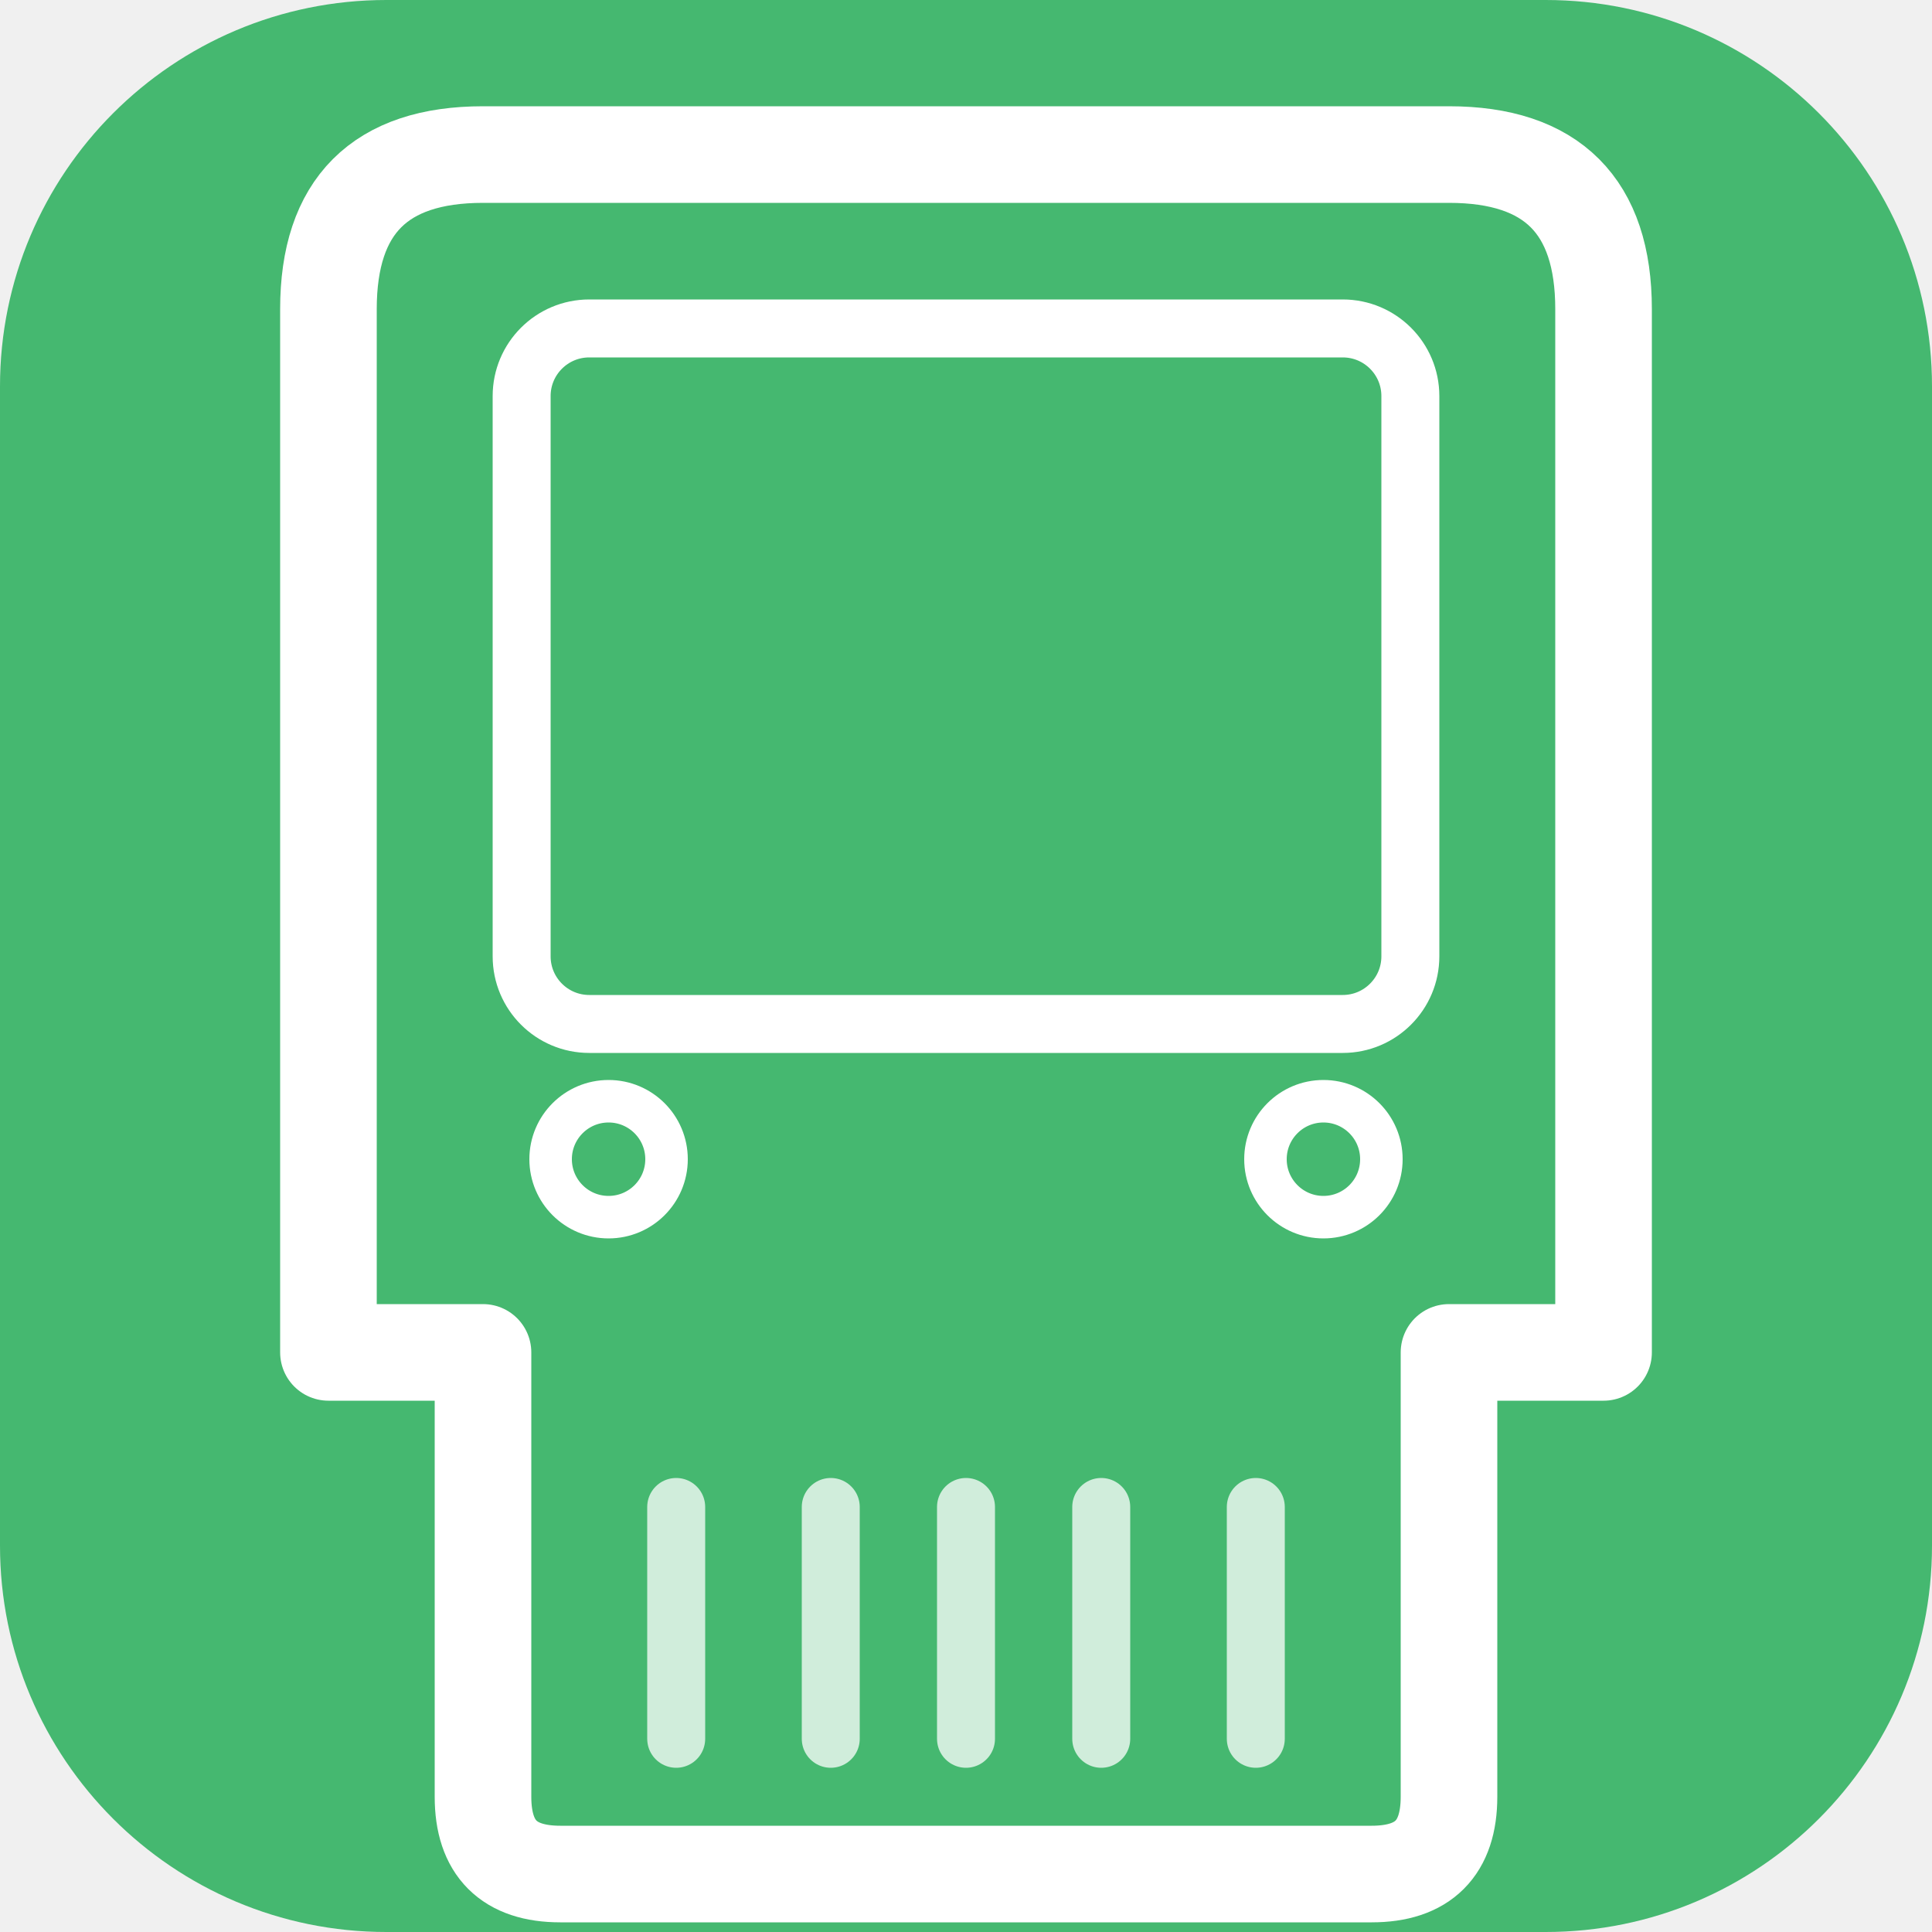
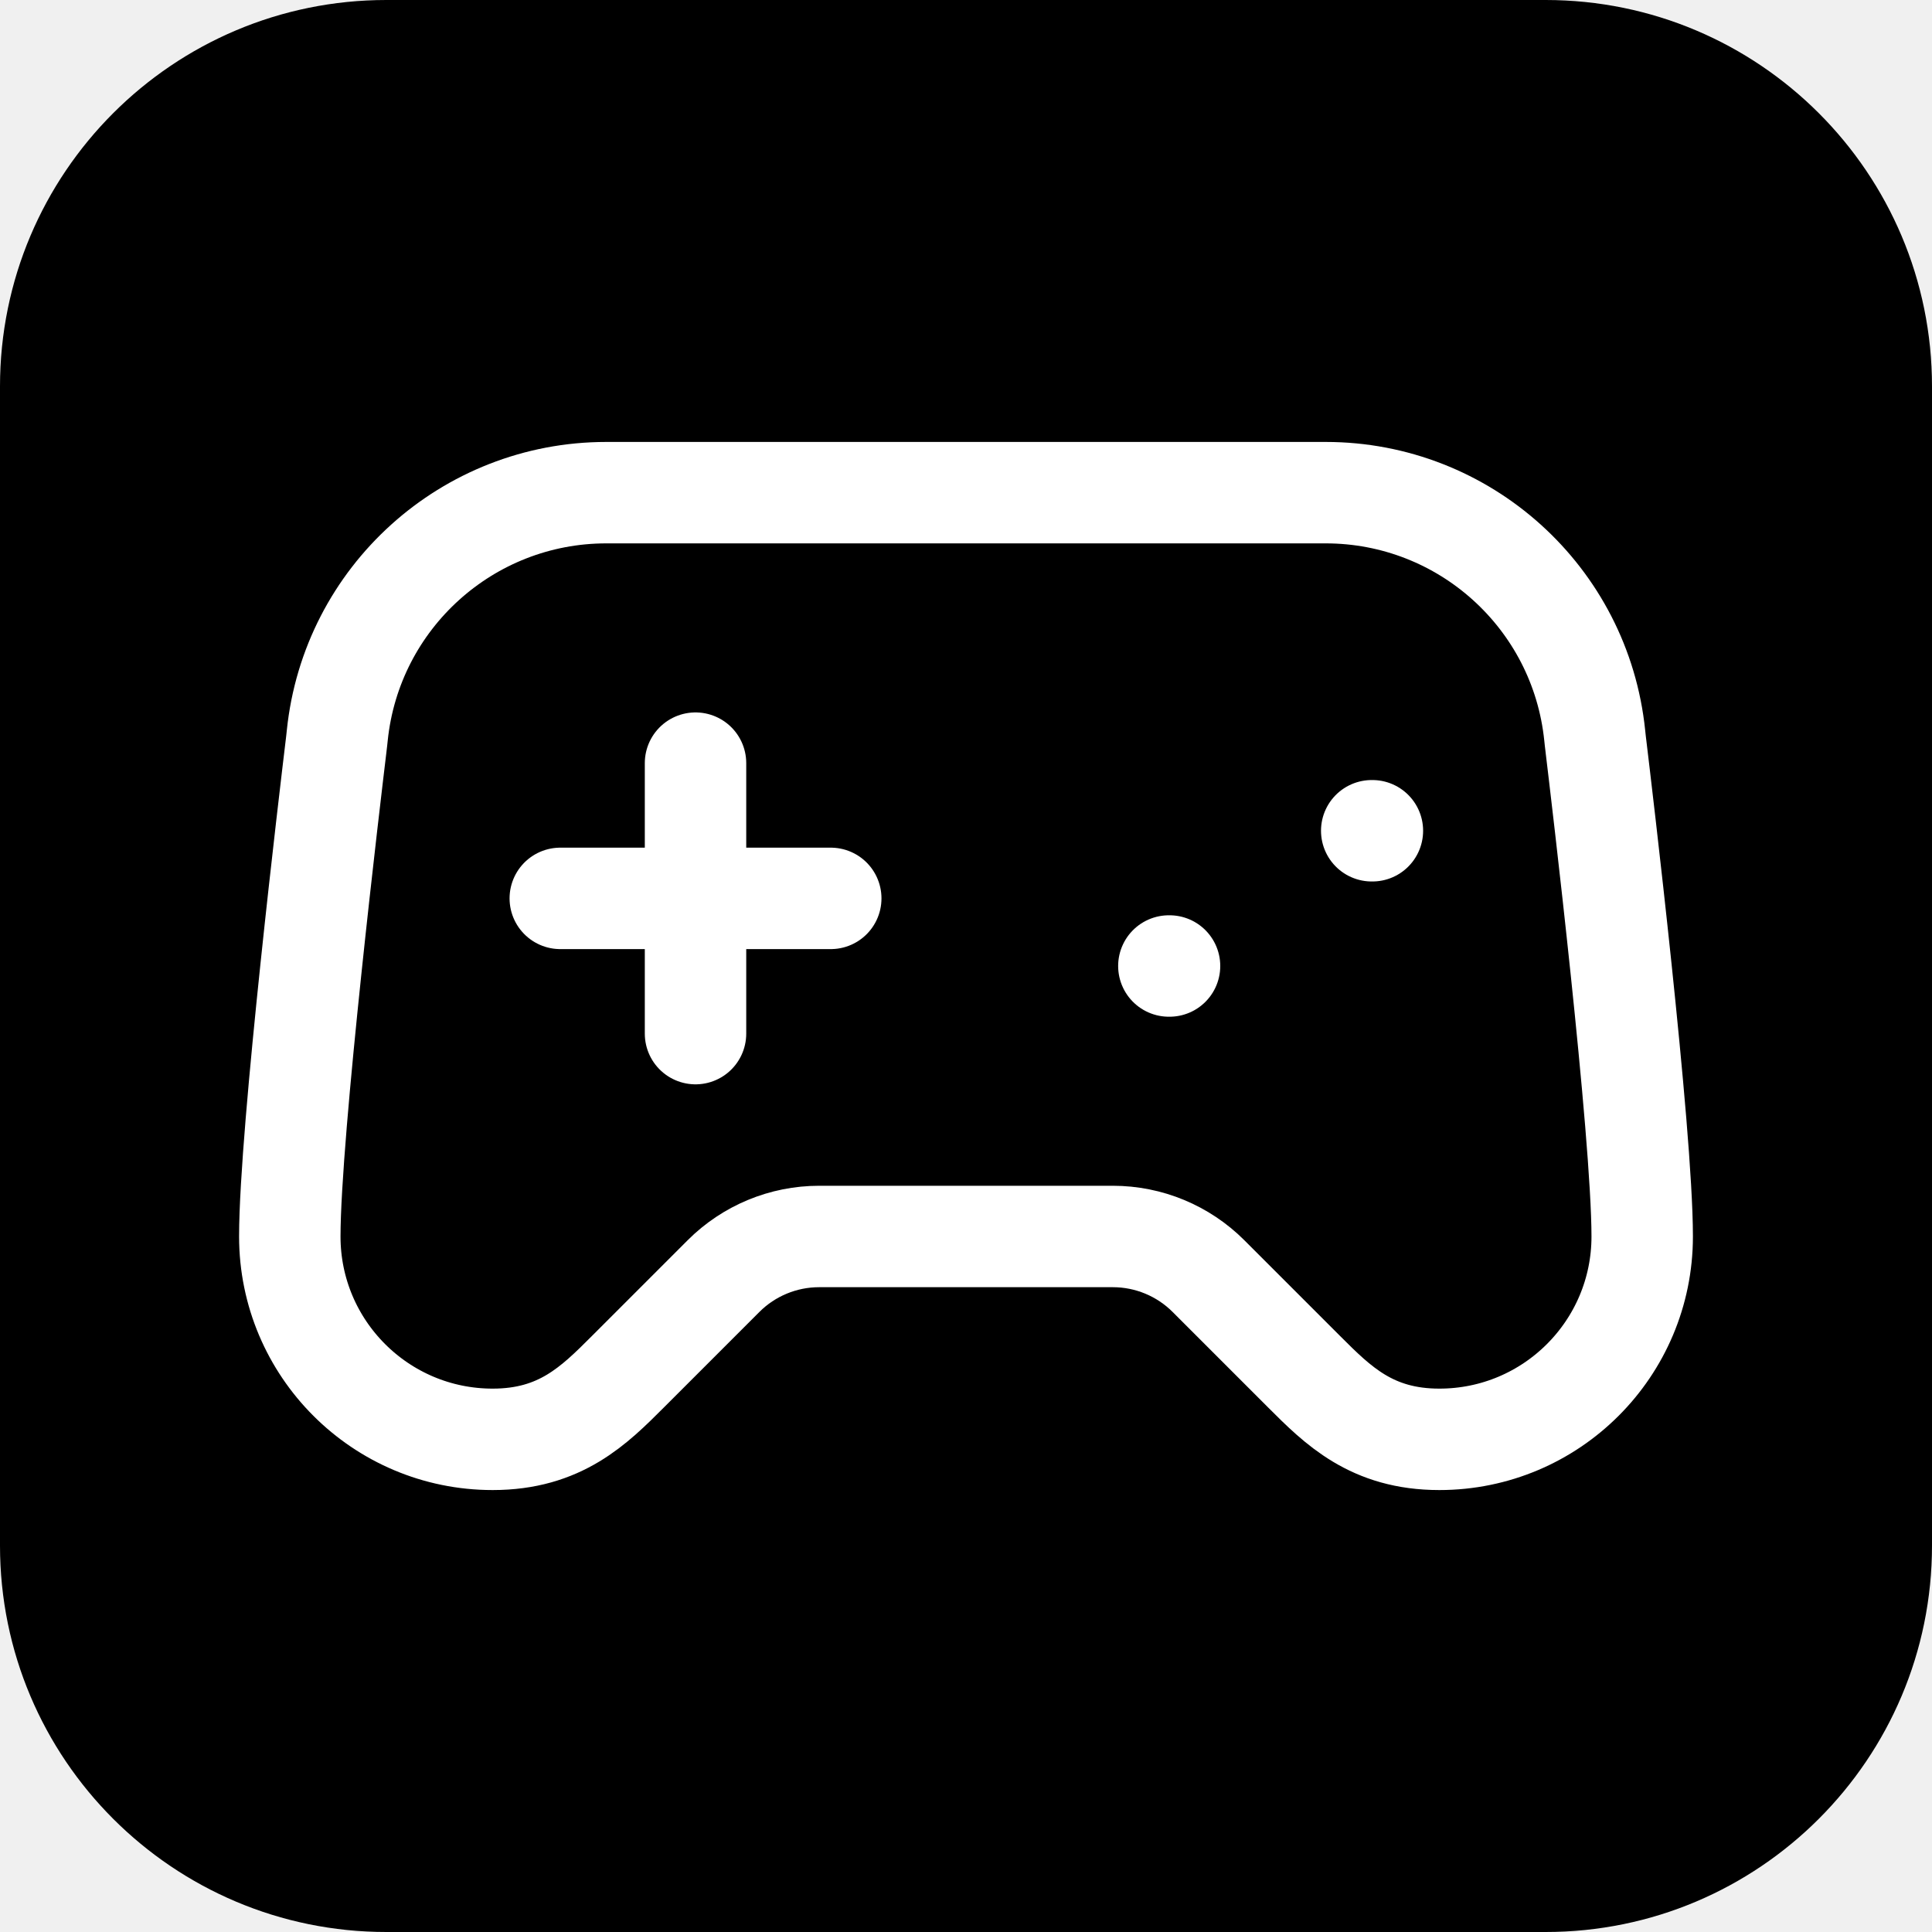
<svg xmlns="http://www.w3.org/2000/svg" viewBox="0 0 100 100">
-   <rect width="100" height="100" rx="20" fill="#45b870" />
-   <path d="M25 8 L75 8 Q83 8 83 16 L83 70 L75 70 L75 93 Q75 97 71 97 L29 97 Q25 97 25 93 L25 70 L17 70 L17 16 Q17 8 25 8 Z" fill="none" stroke="white" stroke-width="5" stroke-linejoin="round" stroke-linecap="round" />
-   <rect x="27" y="17" width="46" height="36" rx="3.5" fill="none" stroke="white" stroke-width="3" />
-   <circle cx="31.5" cy="60" r="3" fill="none" stroke="white" stroke-width="2.2" />
-   <circle cx="68.5" cy="60" r="3" fill="none" stroke="white" stroke-width="2.2" />
-   <line x1="35" y1="78" x2="35" y2="90" stroke="white" stroke-width="3" stroke-linecap="round" opacity="0.75" />
-   <line x1="43" y1="78" x2="43" y2="90" stroke="white" stroke-width="3" stroke-linecap="round" opacity="0.75" />
-   <line x1="50" y1="78" x2="50" y2="90" stroke="white" stroke-width="3" stroke-linecap="round" opacity="0.75" />
-   <line x1="57" y1="78" x2="57" y2="90" stroke="white" stroke-width="3" stroke-linecap="round" opacity="0.75" />
-   <line x1="65" y1="78" x2="65" y2="90" stroke="white" stroke-width="3" stroke-linecap="round" opacity="0.75" />
+   <rect width="100" height="100" rx="20" fill="oklch(0.514 0.222 16.935)" />
+   <g transform="translate(8, 8) scale(3.5)" stroke="white" fill="none" stroke-width="1.5" stroke-linecap="round" stroke-linejoin="round">
+     <line x1="6" x2="10" y1="11" y2="11" />
+     <line x1="8" x2="8" y1="9" y2="13" />
+     <line x1="15" x2="15.01" y1="12" y2="12" />
+     <line x1="18" x2="18.01" y1="10" y2="10" />
+     <path d="M17.32 5H6.68a4 4 0 0 0-3.978 3.59c-.006.052-.01.101-.017.152C2.604 9.416 2 14.456 2 16a3 3 0 0 0 3 3c1 0 1.5-.5 2-1l1.414-1.414A2 2 0 0 1 9.828 16h4.344a2 2 0 0 1 1.414.586L17 18c.5.5 1 1 2 1a3 3 0 0 0 3-3c0-1.545-.604-6.584-.685-7.258-.007-.05-.011-.1-.017-.151A4 4 0 0 0 17.32 5z" />
+   </g>
</svg>
